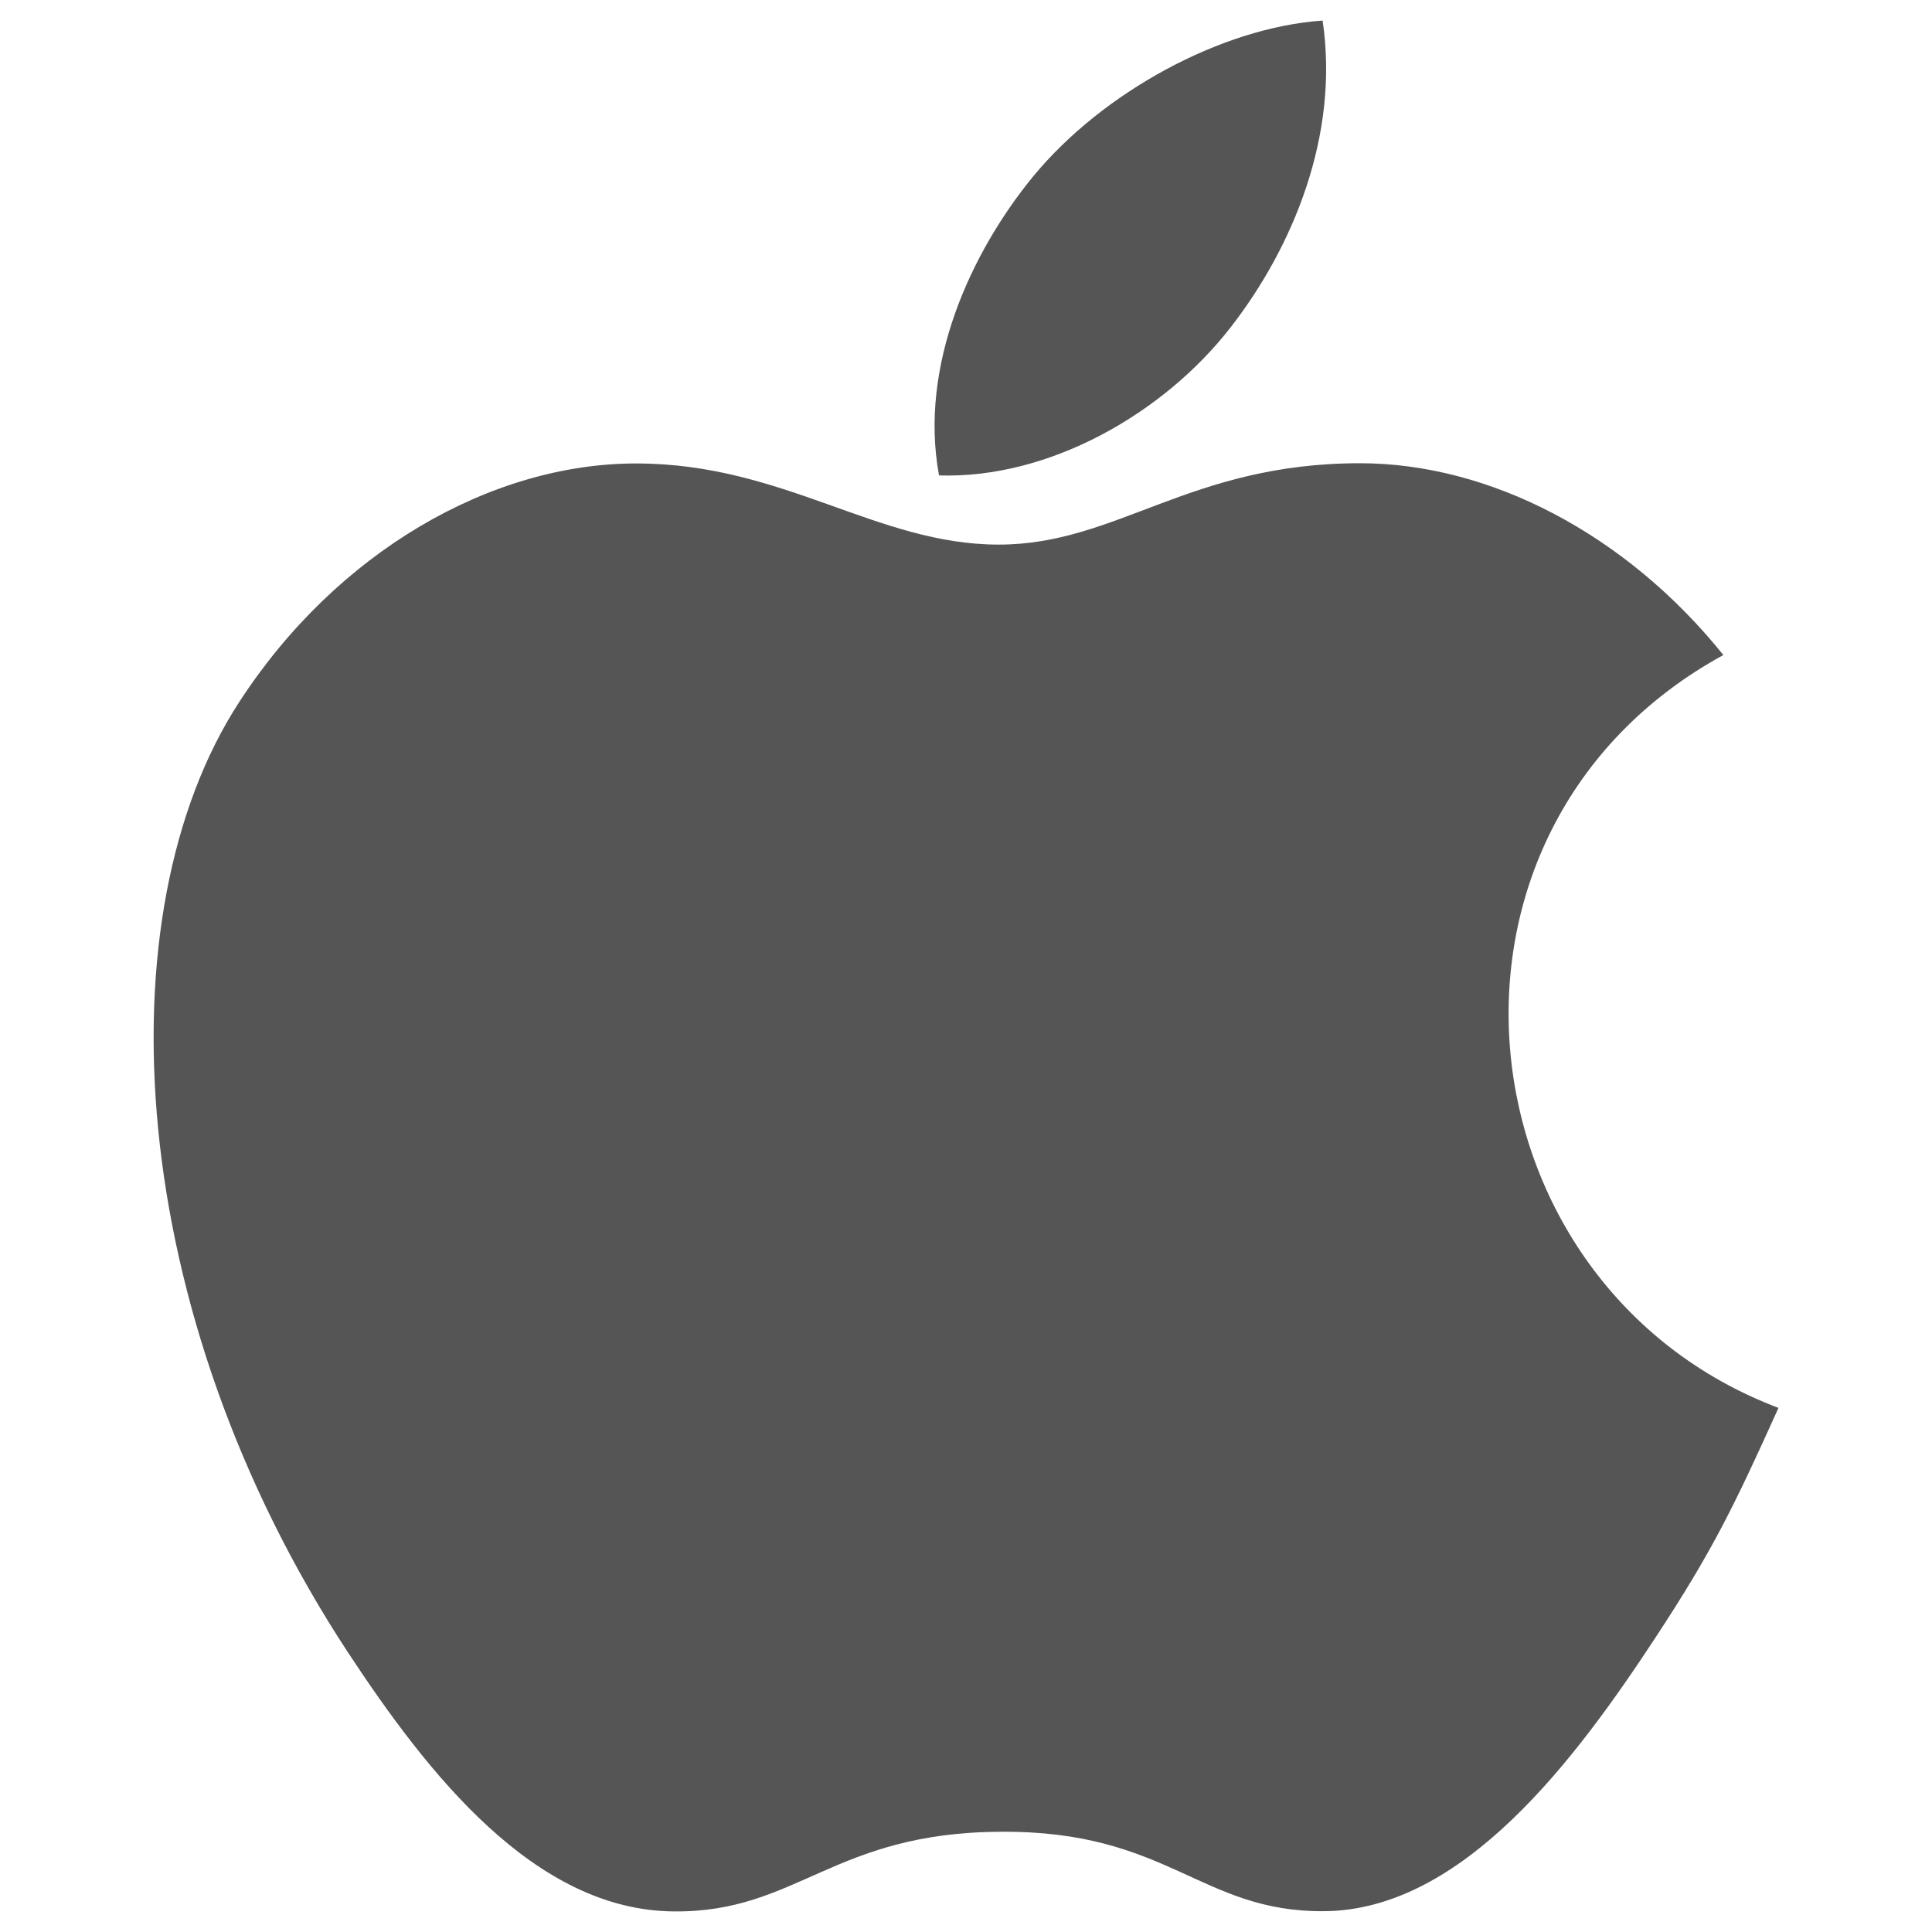
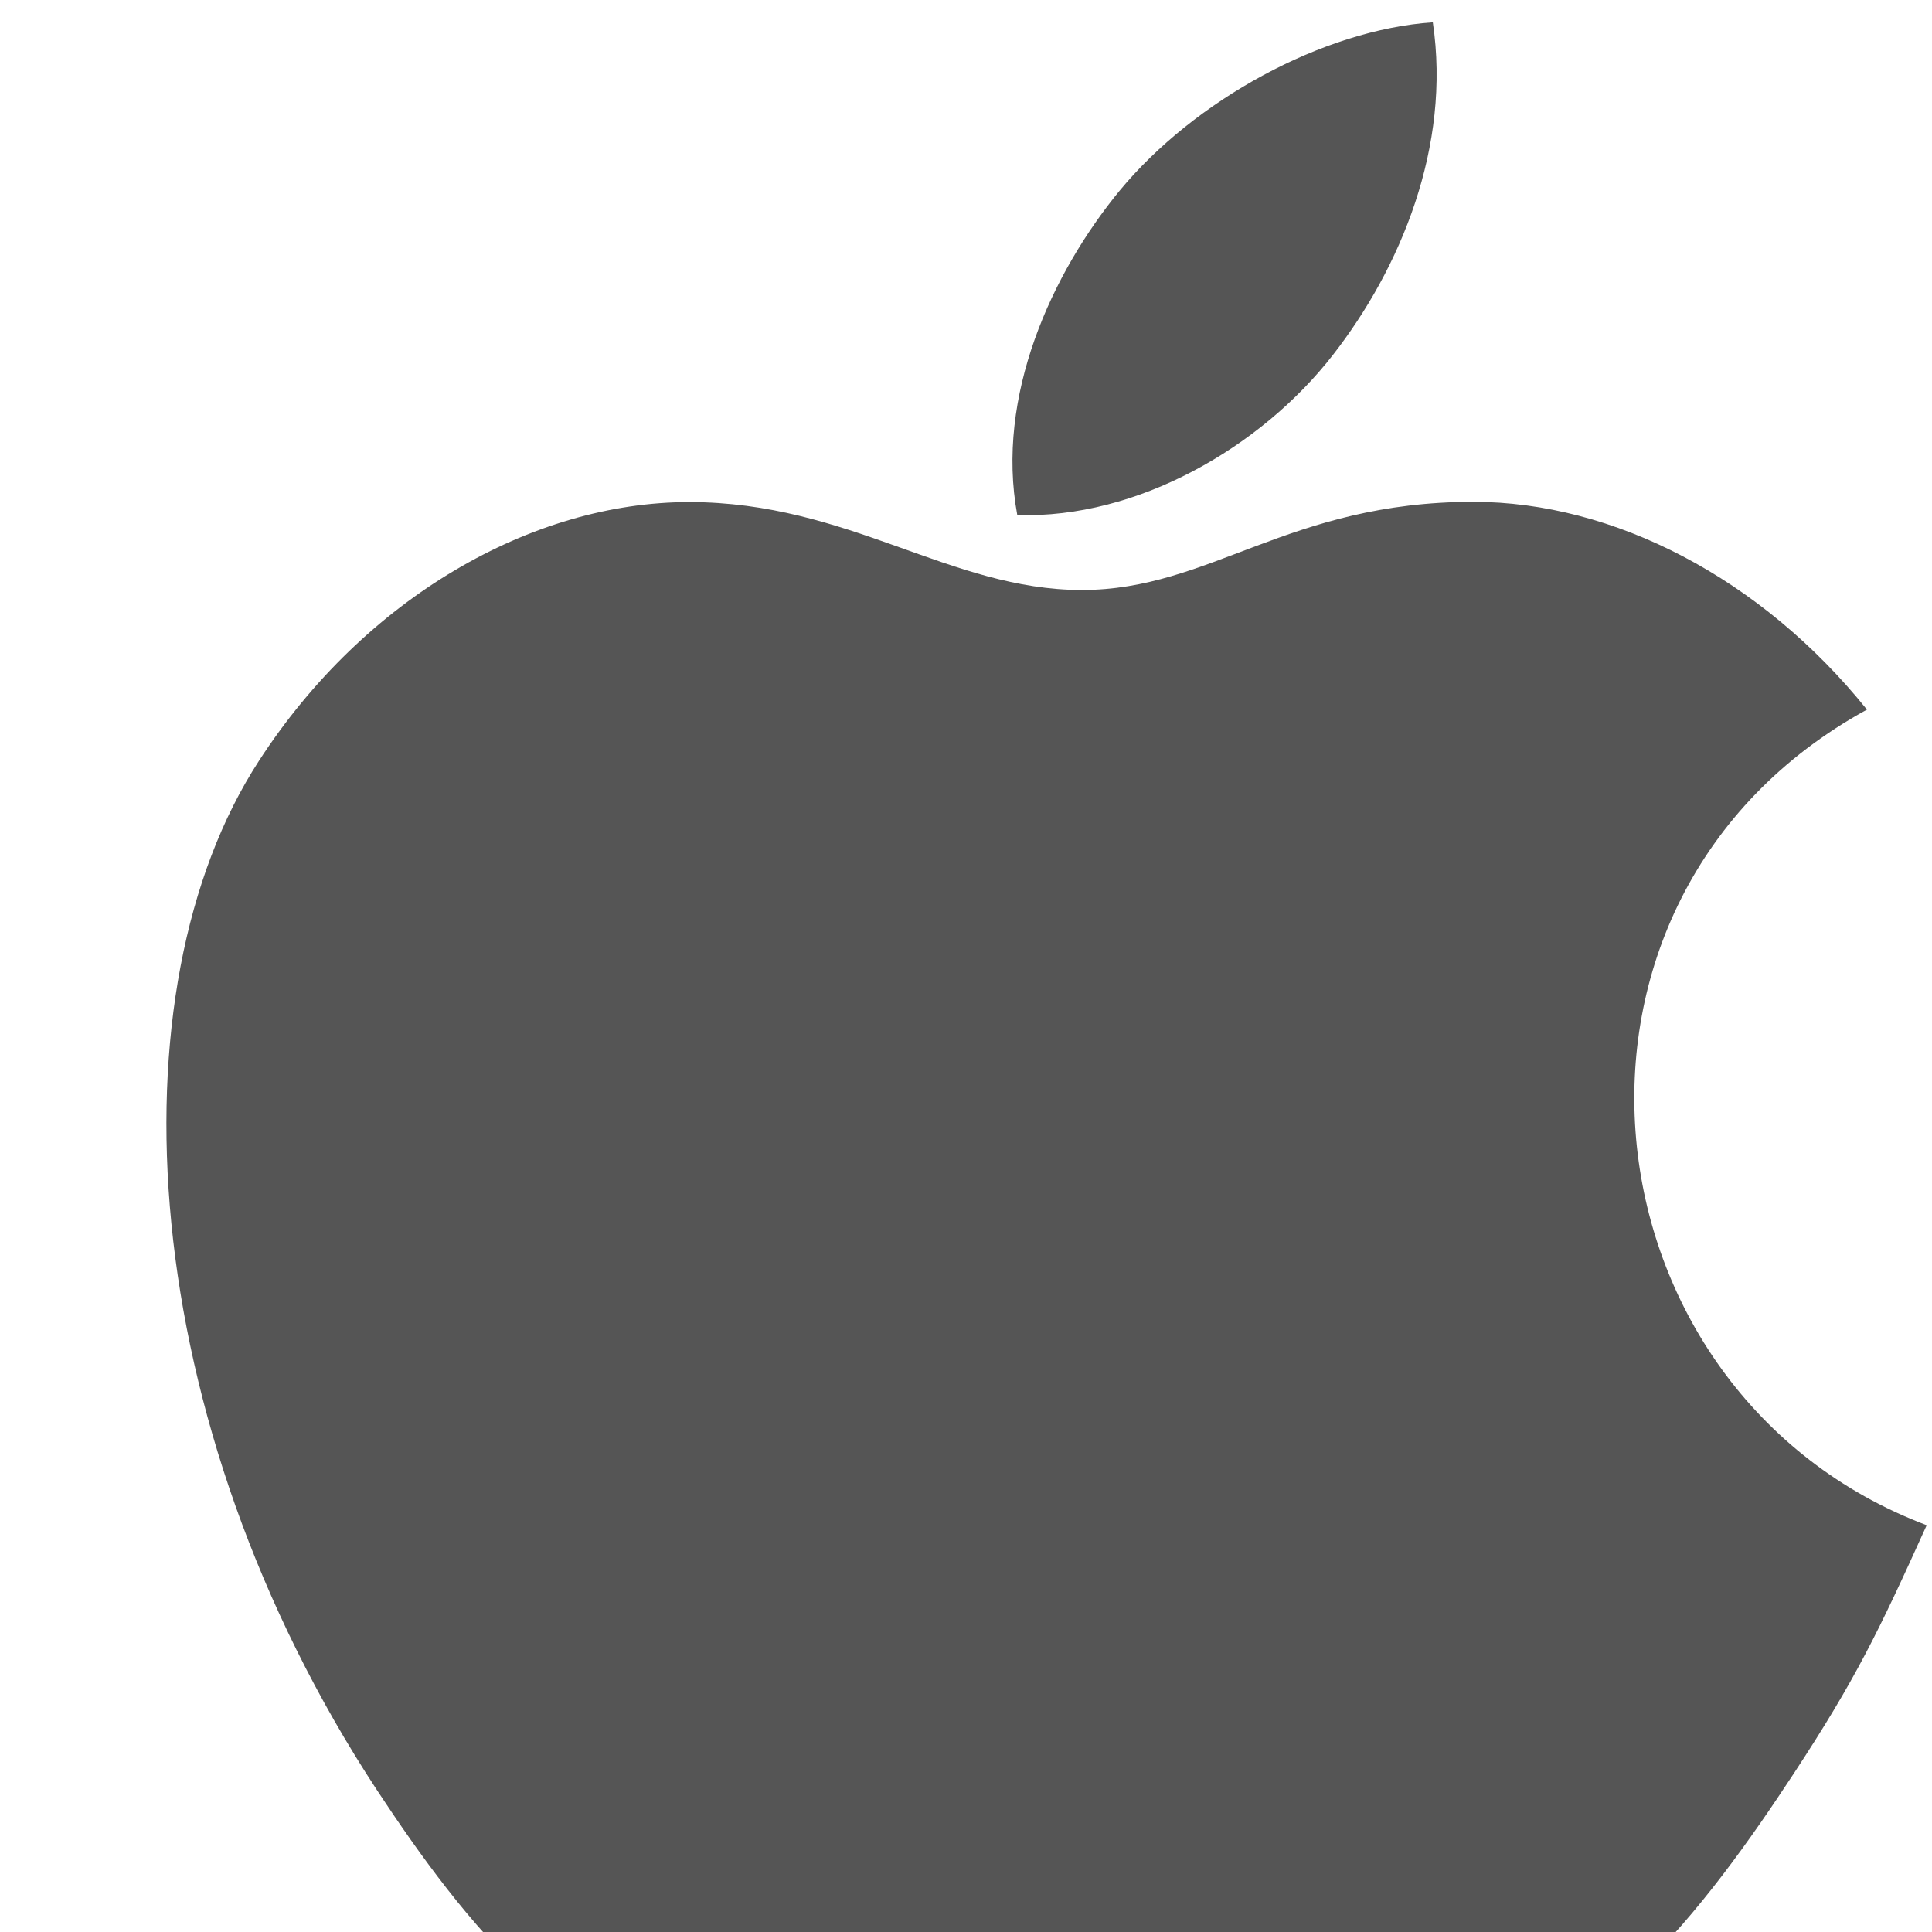
- <svg xmlns="http://www.w3.org/2000/svg" width="24" height="24" viewBox="0 0 26 26">
+ <svg xmlns="http://www.w3.org/2000/svg" width="24" height="24" viewBox="0 0 24 24">
  <path fill="#555555" d="M23.934 18.947c-.598 1.324-.884 1.916-1.652 3.086c-1.073 1.634-2.588 3.673-4.461 3.687c-1.666.014-2.096-1.087-4.357-1.069c-2.261.011-2.732 1.089-4.4 1.072c-1.873-.017-3.307-1.854-4.381-3.485c-3.003-4.575-3.32-9.937-1.464-12.79C4.532 7.425 6.61 6.237 8.561 6.237c1.987 0 3.236 1.092 4.879 1.092c1.594 0 2.565-1.095 4.863-1.095c1.738 0 3.576.947 4.889 2.581c-4.296 2.354-3.598 8.49.742 10.132M16.559 4.408c.836-1.073 1.47-2.587 1.24-4.131c-1.364.093-2.959.964-3.891 2.092c-.844 1.027-1.544 2.553-1.271 4.029c1.488.048 3.028-.839 3.922-1.99" />
</svg>
